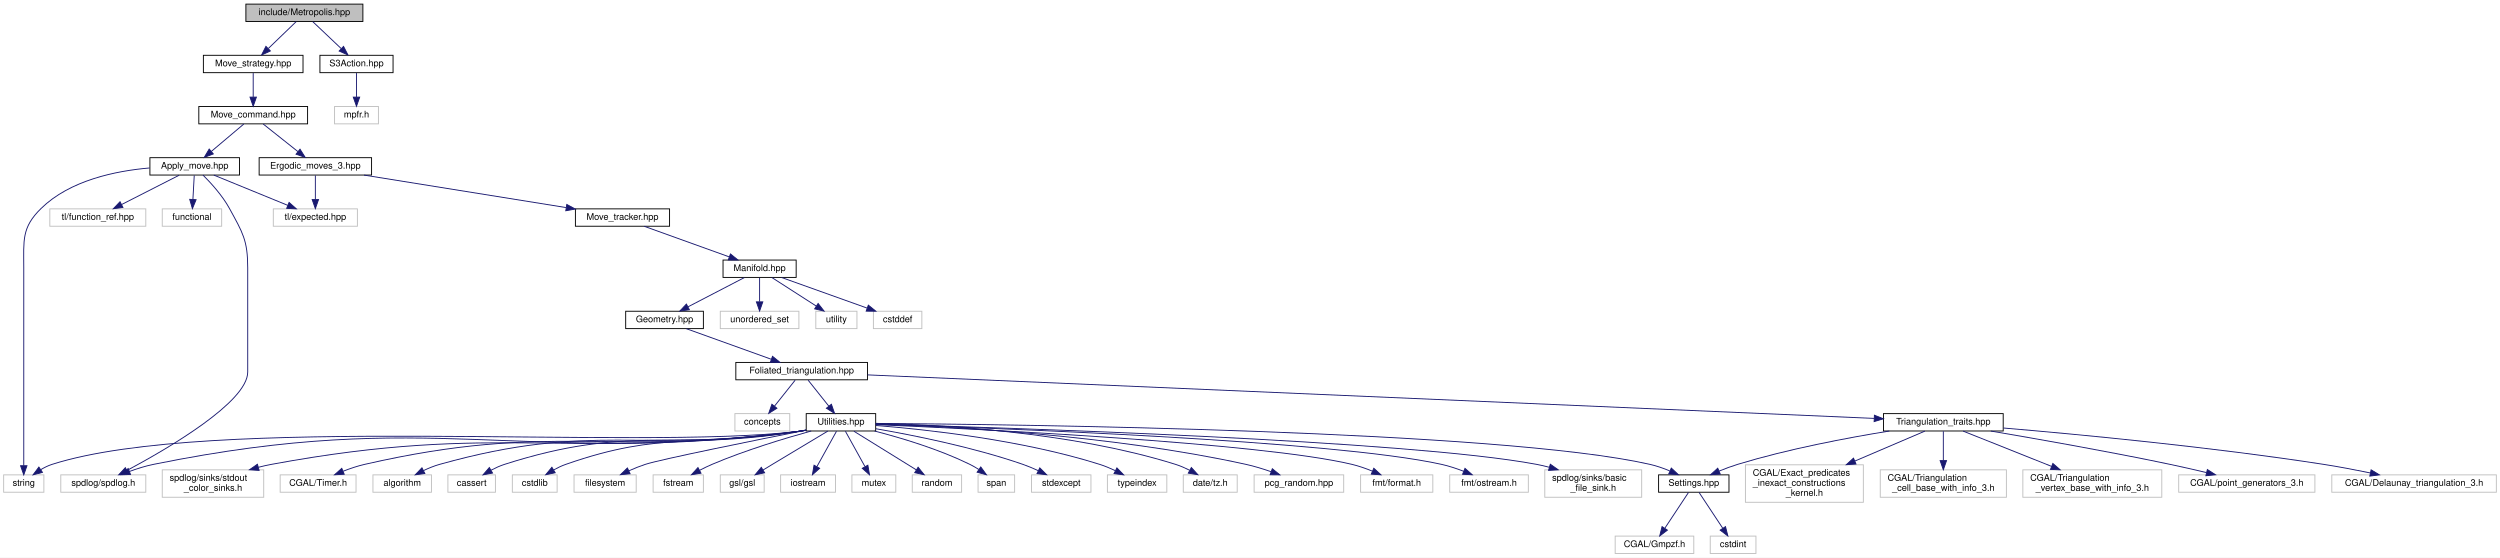
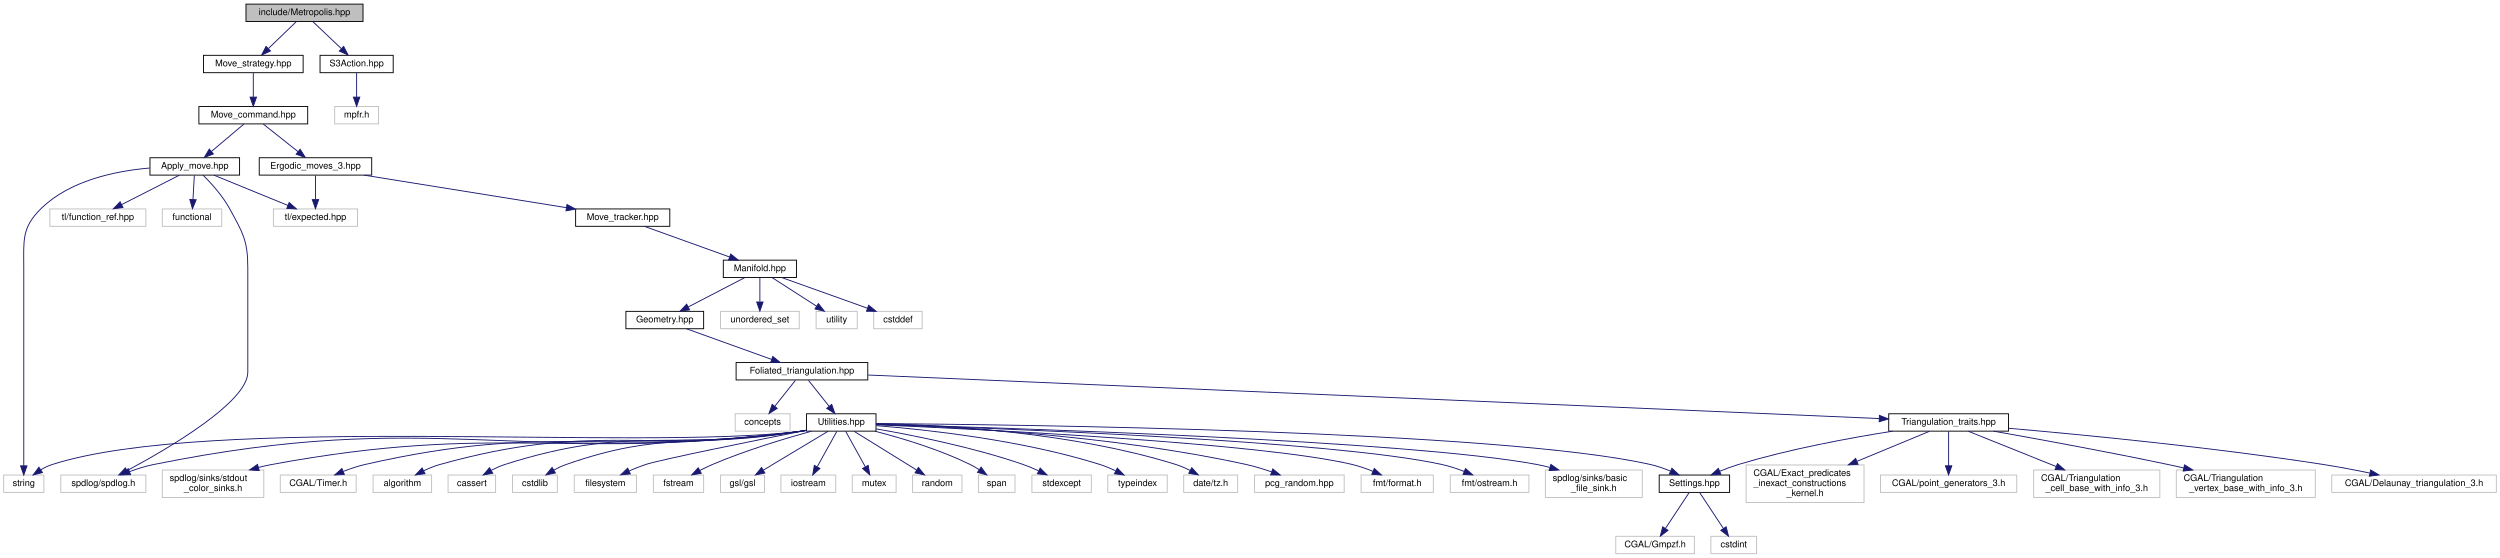
- <svg xmlns="http://www.w3.org/2000/svg" xmlns:xlink="http://www.w3.org/1999/xlink" width="2735pt" height="610pt" viewBox="0.00 0.00 2735.00 610.00">
+ <svg xmlns="http://www.w3.org/2000/svg" xmlns:xlink="http://www.w3.org/1999/xlink" width="2734pt" height="610pt" viewBox="0.00 0.00 2734.00 610.00">
  <g id="graph0" class="graph" transform="scale(1 1) rotate(0) translate(4 606)">
-     <polygon fill="white" stroke="transparent" points="-4,4 -4,-606 2731,-606 2731,4 -4,4" />
+     <polygon fill="white" stroke="transparent" points="-4,4 -4,-606 2730,-606 2730,4 -4,4" />
    <g id="node1" class="node">
      <g id="a_node1">
        <a xlink:title="Perform Metropolis-Hastings algorithm on Delaunay Triangulations.">
          <polygon fill="#bfbfbf" stroke="black" points="265,-582.5 265,-601.5 393,-601.5 393,-582.5 265,-582.5" />
          <text text-anchor="middle" x="329" y="-589.5" font-family="Helvetica,sans-Serif" font-size="10.00">include/Metropolis.hpp</text>
        </a>
      </g>
    </g>
    <g id="node2" class="node">
      <g id="a_node2">
        <a xlink:href="_move__strategy_8hpp.html" target="_top" xlink:title="Template class for move algorithms (strategies) on manifolds.">
          <polygon fill="white" stroke="black" points="218.5,-526.5 218.5,-545.5 327.5,-545.5 327.5,-526.5 218.5,-526.5" />
          <text text-anchor="middle" x="273" y="-533.5" font-family="Helvetica,sans-Serif" font-size="10.00">Move_strategy.hpp</text>
        </a>
      </g>
    </g>
    <g id="edge1" class="edge">
      <path fill="none" stroke="midnightblue" d="M320,-582.32C311.81,-574.42 299.49,-562.55 289.53,-552.94" />
      <polygon fill="midnightblue" stroke="midnightblue" points="291.79,-550.26 282.16,-545.83 286.93,-555.29 291.79,-550.26" />
    </g>
    <g id="node48" class="node">
      <g id="a_node48">
        <a xlink:href="_s3_action_8hpp.html" target="_top" xlink:title="Calculate S3 bulk actions on 3D Delaunay Triangulations.">
          <polygon fill="white" stroke="black" points="346,-526.5 346,-545.5 426,-545.5 426,-526.5 346,-526.5" />
          <text text-anchor="middle" x="386" y="-533.5" font-family="Helvetica,sans-Serif" font-size="10.00">S3Action.hpp</text>
        </a>
      </g>
    </g>
    <g id="edge51" class="edge">
      <path fill="none" stroke="midnightblue" d="M338.16,-582.32C346.5,-574.42 359.03,-562.55 369.18,-552.94" />
      <polygon fill="midnightblue" stroke="midnightblue" points="371.82,-555.25 376.68,-545.83 367.01,-550.17 371.82,-555.25" />
    </g>
    <g id="node3" class="node">
      <g id="a_node3">
        <a xlink:href="_move__command_8hpp.html" target="_top" xlink:title="Do ergodic moves using the Command pattern.">
          <polygon fill="white" stroke="black" points="213.5,-470.5 213.5,-489.5 332.5,-489.5 332.5,-470.5 213.5,-470.5" />
          <text text-anchor="middle" x="273" y="-477.5" font-family="Helvetica,sans-Serif" font-size="10.00">Move_command.hpp</text>
        </a>
      </g>
    </g>
    <g id="edge2" class="edge">
      <path fill="none" stroke="midnightblue" d="M273,-526.08C273,-519.01 273,-508.86 273,-499.99" />
      <polygon fill="midnightblue" stroke="midnightblue" points="276.5,-499.75 273,-489.75 269.5,-499.75 276.5,-499.75" />
    </g>
    <g id="node4" class="node">
      <g id="a_node4">
        <a xlink:href="_apply__move_8hpp.html" target="_top" xlink:title="Apply Pachner moves to foliated Delaunay triangulations.">
          <polygon fill="white" stroke="black" points="160,-414.5 160,-433.5 258,-433.5 258,-414.5 160,-414.5" />
          <text text-anchor="middle" x="209" y="-421.5" font-family="Helvetica,sans-Serif" font-size="10.00">Apply_move.hpp</text>
        </a>
      </g>
    </g>
    <g id="edge3" class="edge">
      <path fill="none" stroke="midnightblue" d="M262.72,-470.32C253.16,-462.26 238.72,-450.08 227.22,-440.37" />
      <polygon fill="midnightblue" stroke="midnightblue" points="229.37,-437.61 219.47,-433.83 224.86,-442.96 229.37,-437.61" />
    </g>
    <g id="node10" class="node">
      <g id="a_node10">
        <a xlink:href="_ergodic__moves__3_8hpp.html" target="_top" xlink:title="Pachner moves on 2+1 dimensional foliated Delaunay triangulations.">
          <polygon fill="white" stroke="black" points="279.5,-414.5 279.5,-433.5 402.5,-433.5 402.5,-414.5 279.5,-414.5" />
          <text text-anchor="middle" x="341" y="-421.5" font-family="Helvetica,sans-Serif" font-size="10.00">Ergodic_moves_3.hpp</text>
        </a>
      </g>
    </g>
    <g id="edge9" class="edge">
      <path fill="none" stroke="midnightblue" d="M283.93,-470.32C294.17,-462.18 309.72,-449.84 322,-440.09" />
      <polygon fill="midnightblue" stroke="midnightblue" points="324.22,-442.79 329.88,-433.83 319.87,-437.31 324.22,-442.79" />
    </g>
    <g id="node5" class="node">
      <g id="a_node5">
        <a xlink:title=" ">
          <polygon fill="white" stroke="#bfbfbf" points="173.5,-358.5 173.5,-377.5 238.5,-377.5 238.5,-358.5 173.5,-358.5" />
          <text text-anchor="middle" x="206" y="-365.5" font-family="Helvetica,sans-Serif" font-size="10.00">functional</text>
        </a>
      </g>
    </g>
    <g id="edge4" class="edge">
      <path fill="none" stroke="midnightblue" d="M208.5,-414.08C208.11,-407.01 207.55,-396.86 207.05,-387.99" />
      <polygon fill="midnightblue" stroke="midnightblue" points="210.54,-387.54 206.49,-377.75 203.55,-387.93 210.54,-387.54" />
    </g>
    <g id="node6" class="node">
      <g id="a_node6">
        <a xlink:title=" ">
          <polygon fill="white" stroke="#bfbfbf" points="62.5,-67.5 62.5,-86.5 155.5,-86.5 155.5,-67.5 62.5,-67.5" />
          <text text-anchor="middle" x="109" y="-74.5" font-family="Helvetica,sans-Serif" font-size="10.00">spdlog/spdlog.h</text>
        </a>
      </g>
    </g>
    <g id="edge5" class="edge">
      <path fill="none" stroke="midnightblue" d="M218.04,-414.5C226.6,-406 239.26,-392.18 247,-378 261.49,-351.47 267,-343.23 267,-313 267,-313 267,-313 267,-199 267,-166.1 179.55,-115.18 134.77,-91.26" />
      <polygon fill="midnightblue" stroke="midnightblue" points="136.39,-88.16 125.91,-86.59 133.12,-94.35 136.39,-88.16" />
    </g>
    <g id="node7" class="node">
      <g id="a_node7">
        <a xlink:title=" ">
          <polygon fill="white" stroke="#bfbfbf" points="0,-67.5 0,-86.5 44,-86.5 44,-67.5 0,-67.5" />
          <text text-anchor="middle" x="22" y="-74.5" font-family="Helvetica,sans-Serif" font-size="10.00">string</text>
        </a>
      </g>
    </g>
    <g id="edge6" class="edge">
      <path fill="none" stroke="midnightblue" d="M159.68,-422.25C122.39,-419.05 72.42,-408.71 41,-378 19.48,-356.96 22,-343.1 22,-313 22,-313 22,-313 22,-199 22,-162.71 22,-120.31 22,-96.56" />
      <polygon fill="midnightblue" stroke="midnightblue" points="25.5,-96.51 22,-86.51 18.5,-96.51 25.5,-96.51" />
    </g>
    <g id="node8" class="node">
      <g id="a_node8">
        <a xlink:title=" ">
          <polygon fill="white" stroke="#bfbfbf" points="295,-358.5 295,-377.5 387,-377.5 387,-358.5 295,-358.5" />
          <text text-anchor="middle" x="341" y="-365.5" font-family="Helvetica,sans-Serif" font-size="10.00">tl/expected.hpp</text>
        </a>
      </g>
    </g>
    <g id="edge7" class="edge">
      <path fill="none" stroke="midnightblue" d="M229.92,-414.44C251.74,-405.52 286.15,-391.44 310.89,-381.32" />
      <polygon fill="midnightblue" stroke="midnightblue" points="312.25,-384.54 320.18,-377.52 309.6,-378.06 312.25,-384.54" />
    </g>
    <g id="node9" class="node">
      <g id="a_node9">
        <a xlink:title=" ">
          <polygon fill="white" stroke="#bfbfbf" points="50.5,-358.5 50.5,-377.5 155.5,-377.5 155.5,-358.5 50.5,-358.5" />
          <text text-anchor="middle" x="103" y="-365.5" font-family="Helvetica,sans-Serif" font-size="10.00">tl/function_ref.hpp</text>
        </a>
      </g>
    </g>
    <g id="edge8" class="edge">
      <path fill="none" stroke="midnightblue" d="M191.97,-414.32C174.97,-405.66 148.62,-392.24 129.01,-382.25" />
      <polygon fill="midnightblue" stroke="midnightblue" points="130.49,-379.08 119.99,-377.65 127.31,-385.31 130.49,-379.08" />
    </g>
    <g id="edge50" class="edge">
      <path fill="none" stroke="midnightblue" d="M341,-414.08C341,-407.01 341,-396.86 341,-387.99" />
      <polygon fill="midnightblue" stroke="midnightblue" points="344.5,-387.75 341,-377.75 337.5,-387.75 344.5,-387.75" />
    </g>
    <g id="node11" class="node">
      <g id="a_node11">
        <a xlink:href="_move__tracker_8hpp.html" target="_top" xlink:title="Track ergodic moves.">
          <polygon fill="white" stroke="black" points="625.5,-358.5 625.5,-377.5 728.5,-377.5 728.5,-358.5 625.5,-358.5" />
          <text text-anchor="middle" x="677" y="-365.5" font-family="Helvetica,sans-Serif" font-size="10.00">Move_tracker.hpp</text>
        </a>
      </g>
    </g>
    <g id="edge10" class="edge">
      <path fill="none" stroke="midnightblue" d="M394.24,-414.44C454.28,-404.79 551.76,-389.13 615.13,-378.94" />
      <polygon fill="midnightblue" stroke="midnightblue" points="616.07,-382.34 625.39,-377.29 614.96,-375.43 616.07,-382.34" />
    </g>
    <g id="node12" class="node">
      <g id="a_node12">
        <a xlink:href="_manifold_8hpp.html" target="_top" xlink:title="Data structures for manifolds.">
          <polygon fill="white" stroke="black" points="787,-302.5 787,-321.5 867,-321.5 867,-302.5 787,-302.5" />
          <text text-anchor="middle" x="827" y="-309.5" font-family="Helvetica,sans-Serif" font-size="10.00">Manifold.hpp</text>
        </a>
      </g>
    </g>
    <g id="edge11" class="edge">
      <path fill="none" stroke="midnightblue" d="M700.77,-358.44C725.89,-349.4 765.71,-335.06 793.9,-324.92" />
      <polygon fill="midnightblue" stroke="midnightblue" points="795.12,-328.2 803.34,-321.52 792.75,-321.61 795.12,-328.2" />
    </g>
    <g id="node13" class="node">
      <g id="a_node13">
        <a xlink:href="_geometry_8hpp.html" target="_top" xlink:title="Geometric quantities of Manifold used by MoveAlgorithm.">
          <polygon fill="white" stroke="black" points="680.5,-246.5 680.5,-265.5 765.5,-265.5 765.5,-246.5 680.5,-246.5" />
          <text text-anchor="middle" x="723" y="-253.5" font-family="Helvetica,sans-Serif" font-size="10.00">Geometry.hpp</text>
        </a>
      </g>
    </g>
    <g id="edge12" class="edge">
      <path fill="none" stroke="midnightblue" d="M810.29,-302.32C793.69,-293.7 768,-280.36 748.78,-270.39" />
      <polygon fill="midnightblue" stroke="midnightblue" points="750.16,-267.16 739.67,-265.65 746.93,-273.37 750.16,-267.16" />
    </g>
    <g id="node45" class="node">
      <g id="a_node45">
        <a xlink:title=" ">
          <polygon fill="white" stroke="#bfbfbf" points="951.5,-246.5 951.5,-265.5 1004.5,-265.5 1004.5,-246.5 951.5,-246.5" />
          <text text-anchor="middle" x="978" y="-253.5" font-family="Helvetica,sans-Serif" font-size="10.00">cstddef</text>
        </a>
      </g>
    </g>
    <g id="edge47" class="edge">
      <path fill="none" stroke="midnightblue" d="M850.93,-302.44C876.22,-293.4 916.3,-279.06 944.68,-268.92" />
      <polygon fill="midnightblue" stroke="midnightblue" points="945.95,-272.18 954.19,-265.52 943.59,-265.59 945.95,-272.18" />
    </g>
    <g id="node46" class="node">
      <g id="a_node46">
        <a xlink:title=" ">
          <polygon fill="white" stroke="#bfbfbf" points="784,-246.5 784,-265.5 870,-265.5 870,-246.5 784,-246.5" />
          <text text-anchor="middle" x="827" y="-253.5" font-family="Helvetica,sans-Serif" font-size="10.00">unordered_set</text>
        </a>
      </g>
    </g>
    <g id="edge48" class="edge">
      <path fill="none" stroke="midnightblue" d="M827,-302.08C827,-295.01 827,-284.86 827,-275.99" />
      <polygon fill="midnightblue" stroke="midnightblue" points="830.5,-275.75 827,-265.75 823.5,-275.75 830.5,-275.75" />
    </g>
    <g id="node47" class="node">
      <g id="a_node47">
        <a xlink:title=" ">
          <polygon fill="white" stroke="#bfbfbf" points="888.5,-246.5 888.5,-265.5 933.5,-265.5 933.5,-246.5 888.5,-246.5" />
          <text text-anchor="middle" x="911" y="-253.5" font-family="Helvetica,sans-Serif" font-size="10.00">utility</text>
        </a>
      </g>
    </g>
    <g id="edge49" class="edge">
      <path fill="none" stroke="midnightblue" d="M840.5,-302.32C853.6,-293.9 873.71,-280.97 889.11,-271.07" />
      <polygon fill="midnightblue" stroke="midnightblue" points="891.02,-274.01 897.54,-265.65 887.23,-268.12 891.02,-274.01" />
    </g>
    <g id="node14" class="node">
      <g id="a_node14">
        <a xlink:href="_foliated__triangulation_8hpp.html" target="_top" xlink:title="Create foliated spherical triangulations.">
          <polygon fill="white" stroke="black" points="801,-190.5 801,-209.5 945,-209.5 945,-190.5 801,-190.5" />
          <text text-anchor="middle" x="873" y="-197.5" font-family="Helvetica,sans-Serif" font-size="10.00">Foliated_triangulation.hpp</text>
        </a>
      </g>
    </g>
    <g id="edge13" class="edge">
      <path fill="none" stroke="midnightblue" d="M746.77,-246.44C771.89,-237.4 811.71,-223.06 839.9,-212.92" />
      <polygon fill="midnightblue" stroke="midnightblue" points="841.12,-216.2 849.34,-209.52 838.75,-209.61 841.12,-216.2" />
    </g>
    <g id="node15" class="node">
      <g id="a_node15">
        <a xlink:href="_triangulation__traits_8hpp.html" target="_top" xlink:title="Traits class for particular uses of CGAL.">
-           <polygon fill="white" stroke="black" points="2056.5,-134.5 2056.5,-153.5 2187.5,-153.5 2187.5,-134.5 2056.5,-134.5" />
-           <text text-anchor="middle" x="2122" y="-141.5" font-family="Helvetica,sans-Serif" font-size="10.00">Triangulation_traits.hpp</text>
+           <polygon fill="white" stroke="black" points="2061.5,-134.5 2061.5,-153.5 2192.5,-153.5 2192.5,-134.5 2061.5,-134.5" />
+           <text text-anchor="middle" x="2127" y="-141.5" font-family="Helvetica,sans-Serif" font-size="10.00">Triangulation_traits.hpp</text>
        </a>
      </g>
    </g>
    <g id="edge14" class="edge">
-       <path fill="none" stroke="midnightblue" d="M945.09,-195.88C1164.46,-186.4 1822.49,-157.95 2046.42,-148.27" />
-       <polygon fill="midnightblue" stroke="midnightblue" points="2046.6,-151.76 2056.44,-147.83 2046.3,-144.77 2046.6,-151.76" />
+       <path fill="none" stroke="midnightblue" d="M945.38,-195.88C1165.62,-186.4 1826.29,-157.95 2051.12,-148.27" />
+       <polygon fill="midnightblue" stroke="midnightblue" points="2051.34,-151.76 2061.18,-147.83 2051.04,-144.77 2051.34,-151.76" />
    </g>
    <g id="node24" class="node">
      <g id="a_node24">
        <a xlink:href="_utilities_8hpp.html" target="_top" xlink:title="Utility functions.">
          <polygon fill="white" stroke="black" points="878,-134.5 878,-153.5 954,-153.5 954,-134.5 878,-134.5" />
          <text text-anchor="middle" x="916" y="-141.5" font-family="Helvetica,sans-Serif" font-size="10.00">Utilities.hpp</text>
        </a>
      </g>
    </g>
    <g id="edge23" class="edge">
      <path fill="none" stroke="midnightblue" d="M880.1,-190.08C886.24,-182.38 895.27,-171.03 902.74,-161.65" />
      <polygon fill="midnightblue" stroke="midnightblue" points="905.54,-163.75 909.03,-153.75 900.06,-159.39 905.54,-163.75" />
    </g>
    <g id="node44" class="node">
      <g id="a_node44">
        <a xlink:title=" ">
          <polygon fill="white" stroke="#bfbfbf" points="800,-134.5 800,-153.5 860,-153.5 860,-134.5 800,-134.5" />
          <text text-anchor="middle" x="830" y="-141.5" font-family="Helvetica,sans-Serif" font-size="10.00">concepts</text>
        </a>
      </g>
    </g>
    <g id="edge46" class="edge">
      <path fill="none" stroke="midnightblue" d="M865.9,-190.08C859.76,-182.38 850.73,-171.03 843.26,-161.65" />
      <polygon fill="midnightblue" stroke="midnightblue" points="845.94,-159.39 836.97,-153.75 840.46,-163.75 845.94,-159.39" />
    </g>
    <g id="node16" class="node">
      <g id="a_node16">
        <a xlink:href="_settings_8hpp.html" target="_top" xlink:title="Global integer and precision settings.">
          <polygon fill="white" stroke="black" points="1810.5,-67.5 1810.5,-86.5 1887.5,-86.5 1887.5,-67.5 1810.5,-67.5" />
          <text text-anchor="middle" x="1849" y="-74.5" font-family="Helvetica,sans-Serif" font-size="10.00">Settings.hpp</text>
        </a>
      </g>
    </g>
    <g id="edge15" class="edge">
-       <path fill="none" stroke="midnightblue" d="M2062.94,-134.46C2017.09,-127.05 1952.25,-114.85 1897,-98 1890.27,-95.95 1883.19,-93.29 1876.59,-90.59" />
-       <polygon fill="midnightblue" stroke="midnightblue" points="1877.95,-87.36 1867.38,-86.66 1875.21,-93.8 1877.95,-87.36" />
+       <path fill="none" stroke="midnightblue" d="M2065.65,-134.45C2018.84,-127.09 1953.08,-114.98 1897,-98 1890.27,-95.96 1883.18,-93.31 1876.59,-90.61" />
+       <polygon fill="midnightblue" stroke="midnightblue" points="1877.94,-87.38 1867.37,-86.68 1875.2,-93.82 1877.94,-87.38" />
    </g>
    <g id="node19" class="node">
      <g id="a_node19">
        <a xlink:title=" ">
-           <polygon fill="white" stroke="#bfbfbf" points="2547,-67.5 2547,-86.5 2727,-86.5 2727,-67.5 2547,-67.5" />
-           <text text-anchor="middle" x="2637" y="-74.5" font-family="Helvetica,sans-Serif" font-size="10.00">CGAL/Delaunay_triangulation_3.h</text>
+           <polygon fill="white" stroke="#bfbfbf" points="2546,-67.5 2546,-86.5 2726,-86.5 2726,-67.5 2546,-67.5" />
+           <text text-anchor="middle" x="2636" y="-74.5" font-family="Helvetica,sans-Serif" font-size="10.00">CGAL/Delaunay_triangulation_3.h</text>
        </a>
      </g>
    </g>
    <g id="edge18" class="edge">
-       <path fill="none" stroke="midnightblue" d="M2187.81,-137.76C2270.02,-130.77 2414.88,-117.05 2538,-98 2554.79,-95.4 2573.05,-91.91 2589.27,-88.56" />
-       <polygon fill="midnightblue" stroke="midnightblue" points="2590,-91.99 2599.07,-86.51 2588.56,-85.13 2590,-91.99" />
+       <path fill="none" stroke="midnightblue" d="M2192.57,-137.64C2273.72,-130.58 2416.01,-116.82 2537,-98 2553.49,-95.44 2571.4,-92.01 2587.39,-88.73" />
+       <polygon fill="midnightblue" stroke="midnightblue" points="2588.52,-92.07 2597.59,-86.6 2587.09,-85.21 2588.52,-92.07" />
    </g>
    <g id="node20" class="node">
      <g id="a_node20">
        <a xlink:title=" ">
          <polygon fill="white" stroke="#bfbfbf" points="1905.5,-56.5 1905.5,-97.5 2034.5,-97.5 2034.5,-56.5 1905.5,-56.5" />
          <text text-anchor="start" x="1913.5" y="-85.5" font-family="Helvetica,sans-Serif" font-size="10.00">CGAL/Exact_predicates</text>
          <text text-anchor="start" x="1913.5" y="-74.5" font-family="Helvetica,sans-Serif" font-size="10.00">_inexact_constructions</text>
          <text text-anchor="middle" x="1970" y="-63.5" font-family="Helvetica,sans-Serif" font-size="10.00">_kernel.h</text>
        </a>
      </g>
    </g>
    <g id="edge19" class="edge">
-       <path fill="none" stroke="midnightblue" d="M2101.82,-134.37C2082.31,-126.03 2051.88,-113.01 2025.16,-101.59" />
-       <polygon fill="midnightblue" stroke="midnightblue" points="2026.46,-98.34 2015.89,-97.63 2023.71,-104.78 2026.46,-98.34" />
+       <path fill="none" stroke="midnightblue" d="M2106.15,-134.37C2086.01,-126.03 2054.57,-113.01 2026.98,-101.59" />
+       <polygon fill="midnightblue" stroke="midnightblue" points="2027.98,-98.22 2017.4,-97.63 2025.3,-104.68 2027.98,-98.22" />
    </g>
    <g id="node21" class="node">
      <g id="a_node21">
        <a xlink:title=" ">
-           <polygon fill="white" stroke="#bfbfbf" points="2053,-62 2053,-92 2191,-92 2191,-62 2053,-62" />
-           <text text-anchor="start" x="2061" y="-80" font-family="Helvetica,sans-Serif" font-size="10.00">CGAL/Triangulation</text>
-           <text text-anchor="middle" x="2122" y="-69" font-family="Helvetica,sans-Serif" font-size="10.00">_cell_base_with_info_3.h</text>
+           <polygon fill="white" stroke="#bfbfbf" points="2052.5,-67.5 2052.5,-86.5 2201.5,-86.5 2201.5,-67.5 2052.5,-67.5" />
+           <text text-anchor="middle" x="2127" y="-74.5" font-family="Helvetica,sans-Serif" font-size="10.00">CGAL/point_generators_3.h</text>
        </a>
      </g>
    </g>
    <g id="edge20" class="edge">
-       <path fill="none" stroke="midnightblue" d="M2122,-134.23C2122,-126.04 2122,-113.42 2122,-102.21" />
-       <polygon fill="midnightblue" stroke="midnightblue" points="2125.5,-102.09 2122,-92.09 2118.5,-102.09 2125.5,-102.09" />
+       <path fill="none" stroke="midnightblue" d="M2127,-134.23C2127,-124.68 2127,-109.12 2127,-96.78" />
+       <polygon fill="midnightblue" stroke="midnightblue" points="2130.5,-96.63 2127,-86.63 2123.5,-96.63 2130.5,-96.63" />
    </g>
    <g id="node22" class="node">
      <g id="a_node22">
        <a xlink:title=" ">
-           <polygon fill="white" stroke="#bfbfbf" points="2209,-62 2209,-92 2361,-92 2361,-62 2209,-62" />
-           <text text-anchor="start" x="2217" y="-80" font-family="Helvetica,sans-Serif" font-size="10.00">CGAL/Triangulation</text>
-           <text text-anchor="middle" x="2285" y="-69" font-family="Helvetica,sans-Serif" font-size="10.00">_vertex_base_with_info_3.h</text>
+           <polygon fill="white" stroke="#bfbfbf" points="2220,-62 2220,-92 2358,-92 2358,-62 2220,-62" />
+           <text text-anchor="start" x="2228" y="-80" font-family="Helvetica,sans-Serif" font-size="10.00">CGAL/Triangulation</text>
+           <text text-anchor="middle" x="2289" y="-69" font-family="Helvetica,sans-Serif" font-size="10.00">_cell_base_with_info_3.h</text>
        </a>
      </g>
    </g>
    <g id="edge21" class="edge">
-       <path fill="none" stroke="midnightblue" d="M2143.65,-134.37C2168.21,-124.57 2208.94,-108.33 2240.39,-95.79" />
-       <polygon fill="midnightblue" stroke="midnightblue" points="2241.83,-98.98 2249.82,-92.03 2239.24,-92.48 2241.83,-98.98" />
+       <path fill="none" stroke="midnightblue" d="M2148.51,-134.37C2172.93,-124.57 2213.41,-108.33 2244.66,-95.79" />
+       <polygon fill="midnightblue" stroke="midnightblue" points="2246.06,-99 2254.04,-92.03 2243.45,-92.5 2246.06,-99" />
    </g>
    <g id="node23" class="node">
      <g id="a_node23">
        <a xlink:title=" ">
-           <polygon fill="white" stroke="#bfbfbf" points="2379.5,-67.5 2379.5,-86.5 2528.5,-86.5 2528.5,-67.5 2379.5,-67.5" />
-           <text text-anchor="middle" x="2454" y="-74.5" font-family="Helvetica,sans-Serif" font-size="10.00">CGAL/point_generators_3.h</text>
+           <polygon fill="white" stroke="#bfbfbf" points="2376,-62 2376,-92 2528,-92 2528,-62 2376,-62" />
+           <text text-anchor="start" x="2384" y="-80" font-family="Helvetica,sans-Serif" font-size="10.00">CGAL/Triangulation</text>
+           <text text-anchor="middle" x="2452" y="-69" font-family="Helvetica,sans-Serif" font-size="10.00">_vertex_base_with_info_3.h</text>
        </a>
      </g>
    </g>
    <g id="edge22" class="edge">
-       <path fill="none" stroke="midnightblue" d="M2173.93,-134.42C2224.22,-125.91 2302.55,-112.14 2370,-98 2382.97,-95.28 2396.99,-92.06 2409.8,-89" />
-       <polygon fill="midnightblue" stroke="midnightblue" points="2410.86,-92.34 2419.76,-86.6 2409.22,-85.54 2410.86,-92.34" />
+       <path fill="none" stroke="midnightblue" d="M2176.31,-134.43C2224.92,-125.83 2301.26,-111.89 2367,-98 2372.61,-96.82 2378.41,-95.54 2384.23,-94.24" />
+       <polygon fill="midnightblue" stroke="midnightblue" points="2385.03,-97.65 2394.01,-92.02 2383.48,-90.82 2385.03,-97.65" />
    </g>
    <g id="node17" class="node">
      <g id="a_node17">
        <a xlink:title=" ">
          <polygon fill="white" stroke="#bfbfbf" points="1763,-0.5 1763,-19.5 1849,-19.5 1849,-0.5 1763,-0.5" />
          <text text-anchor="middle" x="1806" y="-7.5" font-family="Helvetica,sans-Serif" font-size="10.00">CGAL/Gmpzf.h</text>
        </a>
      </g>
    </g>
    <g id="edge16" class="edge">
      <path fill="none" stroke="midnightblue" d="M1843.2,-67.23C1836.62,-57.29 1825.74,-40.84 1817.44,-28.29" />
      <polygon fill="midnightblue" stroke="midnightblue" points="1820.14,-26.04 1811.71,-19.63 1814.31,-29.9 1820.14,-26.04" />
    </g>
    <g id="node18" class="node">
      <g id="a_node18">
        <a xlink:title=" ">
          <polygon fill="white" stroke="#bfbfbf" points="1867,-0.5 1867,-19.5 1917,-19.5 1917,-0.5 1867,-0.5" />
          <text text-anchor="middle" x="1892" y="-7.5" font-family="Helvetica,sans-Serif" font-size="10.00">cstdint</text>
        </a>
      </g>
    </g>
    <g id="edge17" class="edge">
      <path fill="none" stroke="midnightblue" d="M1854.8,-67.23C1861.38,-57.29 1872.26,-40.84 1880.56,-28.29" />
      <polygon fill="midnightblue" stroke="midnightblue" points="1883.69,-29.9 1886.29,-19.63 1877.86,-26.04 1883.69,-29.9" />
    </g>
    <g id="edge44" class="edge">
      <path fill="none" stroke="midnightblue" d="M877.85,-135.24C874.86,-134.77 871.89,-134.35 869,-134 557.52,-96.41 471.49,-160.3 164,-98 155.2,-96.22 145.91,-93.28 137.53,-90.2" />
      <polygon fill="midnightblue" stroke="midnightblue" points="138.78,-86.93 128.19,-86.58 136.25,-93.46 138.78,-86.93" />
    </g>
    <g id="edge36" class="edge">
      <path fill="none" stroke="midnightblue" d="M877.85,-135.22C874.86,-134.75 871.89,-134.34 869,-134 688.72,-112.88 225.94,-153.12 53,-98 48.74,-96.64 44.51,-94.54 40.59,-92.2" />
      <polygon fill="midnightblue" stroke="midnightblue" points="42.44,-89.23 32.19,-86.55 38.53,-95.03 42.44,-89.23" />
    </g>
    <g id="edge45" class="edge">
      <path fill="none" stroke="midnightblue" d="M954.04,-142.8C1101.59,-141.74 1636.05,-135.37 1801,-98 1808.22,-96.36 1815.73,-93.73 1822.62,-90.89" />
      <polygon fill="midnightblue" stroke="midnightblue" points="1824.4,-93.93 1832.14,-86.7 1821.58,-87.53 1824.4,-93.93" />
    </g>
    <g id="node25" class="node">
      <g id="a_node25">
        <a xlink:title=" ">
          <polygon fill="white" stroke="#bfbfbf" points="302.5,-67.5 302.5,-86.5 385.5,-86.5 385.5,-67.5 302.5,-67.5" />
          <text text-anchor="middle" x="344" y="-74.5" font-family="Helvetica,sans-Serif" font-size="10.00">CGAL/Timer.h</text>
        </a>
      </g>
    </g>
    <g id="edge24" class="edge">
      <path fill="none" stroke="midnightblue" d="M877.84,-135.32C874.86,-134.83 871.88,-134.38 869,-134 659.58,-106.09 600.96,-145.09 395,-98 387.14,-96.2 378.88,-93.4 371.36,-90.46" />
      <polygon fill="midnightblue" stroke="midnightblue" points="372.57,-87.17 361.99,-86.58 369.9,-93.64 372.57,-87.17" />
    </g>
    <g id="node26" class="node">
      <g id="a_node26">
        <a xlink:title=" ">
          <polygon fill="white" stroke="#bfbfbf" points="404,-67.5 404,-86.5 468,-86.5 468,-67.5 404,-67.5" />
          <text text-anchor="middle" x="436" y="-74.5" font-family="Helvetica,sans-Serif" font-size="10.00">algorithm</text>
        </a>
      </g>
    </g>
    <g id="edge25" class="edge">
      <path fill="none" stroke="midnightblue" d="M877.83,-135.37C874.85,-134.87 871.88,-134.41 869,-134 695.77,-109.52 645.49,-145.12 477,-98 471.04,-96.33 464.9,-93.82 459.24,-91.13" />
      <polygon fill="midnightblue" stroke="midnightblue" points="460.79,-87.99 450.29,-86.56 457.61,-94.23 460.79,-87.99" />
    </g>
    <g id="node27" class="node">
      <g id="a_node27">
        <a xlink:title=" ">
          <polygon fill="white" stroke="#bfbfbf" points="486,-67.5 486,-86.5 538,-86.5 538,-67.5 486,-67.5" />
          <text text-anchor="middle" x="512" y="-74.5" font-family="Helvetica,sans-Serif" font-size="10.00">cassert</text>
        </a>
      </g>
    </g>
    <g id="edge26" class="edge">
      <path fill="none" stroke="midnightblue" d="M877.82,-135.43C874.84,-134.92 871.87,-134.44 869,-134 727.06,-112.48 684.74,-141.71 548,-98 543.07,-96.42 538.04,-94.14 533.37,-91.67" />
      <polygon fill="midnightblue" stroke="midnightblue" points="534.85,-88.48 524.44,-86.52 531.35,-94.54 534.85,-88.48" />
    </g>
    <g id="node28" class="node">
      <g id="a_node28">
        <a xlink:title=" ">
          <polygon fill="white" stroke="#bfbfbf" points="556.5,-67.5 556.5,-86.5 605.5,-86.5 605.5,-67.5 556.5,-67.5" />
          <text text-anchor="middle" x="581" y="-74.5" font-family="Helvetica,sans-Serif" font-size="10.00">cstdlib</text>
        </a>
      </g>
    </g>
    <g id="edge27" class="edge">
      <path fill="none" stroke="midnightblue" d="M877.81,-135.53C874.83,-134.99 871.87,-134.48 869,-134 756.53,-115.27 722.63,-135.62 615,-98 610.52,-96.43 605.96,-94.25 601.71,-91.89" />
      <polygon fill="midnightblue" stroke="midnightblue" points="603.39,-88.82 593.02,-86.64 599.77,-94.81 603.39,-88.82" />
    </g>
    <g id="node29" class="node">
      <g id="a_node29">
        <a xlink:title=" ">
          <polygon fill="white" stroke="#bfbfbf" points="624,-67.5 624,-86.5 692,-86.5 692,-67.5 624,-67.5" />
          <text text-anchor="middle" x="658" y="-74.5" font-family="Helvetica,sans-Serif" font-size="10.00">filesystem</text>
        </a>
      </g>
    </g>
    <g id="edge28" class="edge">
      <path fill="none" stroke="midnightblue" d="M877.75,-135.43C820.77,-124.08 718.5,-103.41 702,-98 696.08,-96.06 689.88,-93.56 684.08,-90.99" />
      <polygon fill="midnightblue" stroke="midnightblue" points="685.33,-87.71 674.79,-86.68 682.39,-94.06 685.33,-87.71" />
    </g>
    <g id="node30" class="node">
      <g id="a_node30">
        <a xlink:title=" ">
          <polygon fill="white" stroke="#bfbfbf" points="710.5,-67.5 710.5,-86.5 765.5,-86.5 765.5,-67.5 710.5,-67.5" />
          <text text-anchor="middle" x="738" y="-74.5" font-family="Helvetica,sans-Serif" font-size="10.00">fstream</text>
        </a>
      </g>
    </g>
    <g id="edge29" class="edge">
      <path fill="none" stroke="midnightblue" d="M883.46,-134.48C854.47,-126.46 811.18,-113.39 775,-98 770.57,-96.12 765.97,-93.88 761.58,-91.59" />
      <polygon fill="midnightblue" stroke="midnightblue" points="762.91,-88.33 752.45,-86.63 759.57,-94.48 762.91,-88.33" />
    </g>
    <g id="node31" class="node">
      <g id="a_node31">
        <a xlink:title=" ">
          <polygon fill="white" stroke="#bfbfbf" points="784,-67.5 784,-86.5 832,-86.5 832,-67.5 784,-67.5" />
          <text text-anchor="middle" x="808" y="-74.5" font-family="Helvetica,sans-Serif" font-size="10.00">gsl/gsl</text>
        </a>
      </g>
    </g>
    <g id="edge30" class="edge">
      <path fill="none" stroke="midnightblue" d="M901.61,-134.39C886.5,-125.35 862.07,-110.7 841,-98 837.71,-96.02 834.23,-93.92 830.83,-91.85" />
      <polygon fill="midnightblue" stroke="midnightblue" points="832.49,-88.77 822.12,-86.58 828.86,-94.75 832.49,-88.77" />
    </g>
    <g id="node32" class="node">
      <g id="a_node32">
        <a xlink:title=" ">
          <polygon fill="white" stroke="#bfbfbf" points="850,-67.5 850,-86.5 910,-86.5 910,-67.5 850,-67.5" />
          <text text-anchor="middle" x="880" y="-74.5" font-family="Helvetica,sans-Serif" font-size="10.00">iostream</text>
        </a>
      </g>
    </g>
    <g id="edge31" class="edge">
      <path fill="none" stroke="midnightblue" d="M911.14,-134.23C905.69,-124.39 896.7,-108.16 889.78,-95.66" />
      <polygon fill="midnightblue" stroke="midnightblue" points="892.69,-93.68 884.78,-86.63 886.56,-97.07 892.69,-93.68" />
    </g>
    <g id="node33" class="node">
      <g id="a_node33">
        <a xlink:title=" ">
          <polygon fill="white" stroke="#bfbfbf" points="928,-67.5 928,-86.5 976,-86.5 976,-67.5 928,-67.5" />
          <text text-anchor="middle" x="952" y="-74.5" font-family="Helvetica,sans-Serif" font-size="10.00">mutex</text>
        </a>
      </g>
    </g>
    <g id="edge32" class="edge">
      <path fill="none" stroke="midnightblue" d="M920.86,-134.23C926.31,-124.39 935.3,-108.16 942.22,-95.66" />
      <polygon fill="midnightblue" stroke="midnightblue" points="945.44,-97.07 947.22,-86.63 939.31,-93.68 945.44,-97.07" />
    </g>
    <g id="node34" class="node">
      <g id="a_node34">
        <a xlink:title=" ">
          <polygon fill="white" stroke="#bfbfbf" points="994,-67.5 994,-86.5 1048,-86.5 1048,-67.5 994,-67.5" />
          <text text-anchor="middle" x="1021" y="-74.5" font-family="Helvetica,sans-Serif" font-size="10.00">random</text>
        </a>
      </g>
    </g>
    <g id="edge33" class="edge">
      <path fill="none" stroke="midnightblue" d="M930.16,-134.23C947.71,-123.37 977.84,-104.72 998.56,-91.89" />
      <polygon fill="midnightblue" stroke="midnightblue" points="1000.4,-94.87 1007.06,-86.63 996.72,-88.91 1000.4,-94.87" />
    </g>
    <g id="node35" class="node">
      <g id="a_node35">
        <a xlink:title=" ">
          <polygon fill="white" stroke="#bfbfbf" points="1066,-67.5 1066,-86.5 1106,-86.5 1106,-67.5 1066,-67.5" />
          <text text-anchor="middle" x="1086" y="-74.5" font-family="Helvetica,sans-Serif" font-size="10.00">span</text>
        </a>
      </g>
    </g>
    <g id="edge34" class="edge">
      <path fill="none" stroke="midnightblue" d="M952.77,-134.45C981.92,-126.93 1023.21,-114.59 1057,-98 1060.28,-96.39 1063.62,-94.44 1066.8,-92.39" />
      <polygon fill="midnightblue" stroke="midnightblue" points="1068.95,-95.16 1075.18,-86.6 1064.96,-89.41 1068.95,-95.16" />
    </g>
    <g id="node36" class="node">
      <g id="a_node36">
        <a xlink:title=" ">
          <polygon fill="white" stroke="#bfbfbf" points="1124.5,-67.5 1124.5,-86.5 1189.5,-86.5 1189.5,-67.5 1124.5,-67.5" />
          <text text-anchor="middle" x="1157" y="-74.5" font-family="Helvetica,sans-Serif" font-size="10.00">stdexcept</text>
        </a>
      </g>
    </g>
    <g id="edge35" class="edge">
      <path fill="none" stroke="midnightblue" d="M954.11,-136.98C994.68,-129.97 1060.44,-116.89 1115,-98 1120.53,-96.08 1126.3,-93.65 1131.73,-91.14" />
      <polygon fill="midnightblue" stroke="midnightblue" points="1133.52,-94.16 1141,-86.65 1130.47,-87.86 1133.52,-94.16" />
    </g>
    <g id="node37" class="node">
      <g id="a_node37">
        <a xlink:title=" ">
          <polygon fill="white" stroke="#bfbfbf" points="1207.5,-67.5 1207.5,-86.5 1272.5,-86.5 1272.5,-67.5 1207.5,-67.5" />
          <text text-anchor="middle" x="1240" y="-74.5" font-family="Helvetica,sans-Serif" font-size="10.00">typeindex</text>
        </a>
      </g>
    </g>
    <g id="edge37" class="edge">
      <path fill="none" stroke="midnightblue" d="M954.36,-140.51C1009.55,-136.13 1114.08,-124.81 1199,-98 1204.66,-96.21 1210.53,-93.75 1215.99,-91.17" />
      <polygon fill="midnightblue" stroke="midnightblue" points="1217.89,-94.13 1225.25,-86.51 1214.75,-87.88 1217.89,-94.13" />
    </g>
    <g id="node38" class="node">
      <g id="a_node38">
        <a xlink:title=" ">
          <polygon fill="white" stroke="#bfbfbf" points="1290.5,-67.5 1290.5,-86.5 1349.5,-86.5 1349.5,-67.5 1290.5,-67.5" />
          <text text-anchor="middle" x="1320" y="-74.5" font-family="Helvetica,sans-Serif" font-size="10.00">date/tz.h</text>
        </a>
      </g>
    </g>
    <g id="edge38" class="edge">
      <path fill="none" stroke="midnightblue" d="M954.09,-142.8C1021.68,-141.47 1166.38,-134.2 1282,-98 1287.2,-96.37 1292.53,-94.04 1297.49,-91.54" />
      <polygon fill="midnightblue" stroke="midnightblue" points="1299.34,-94.53 1306.45,-86.67 1295.99,-88.38 1299.34,-94.53" />
    </g>
    <g id="node39" class="node">
      <g id="a_node39">
        <a xlink:title=" ">
          <polygon fill="white" stroke="#bfbfbf" points="1368,-67.5 1368,-86.5 1466,-86.5 1466,-67.5 1368,-67.5" />
          <text text-anchor="middle" x="1417" y="-74.5" font-family="Helvetica,sans-Serif" font-size="10.00">pcg_random.hpp</text>
        </a>
      </g>
    </g>
    <g id="edge39" class="edge">
      <path fill="none" stroke="midnightblue" d="M954.1,-142.08C1031.34,-139.58 1211.59,-130.45 1359,-98 1368.15,-95.99 1377.85,-93 1386.65,-89.94" />
      <polygon fill="midnightblue" stroke="midnightblue" points="1387.91,-93.21 1396.12,-86.51 1385.53,-86.62 1387.91,-93.21" />
    </g>
    <g id="node40" class="node">
      <g id="a_node40">
        <a xlink:title=" ">
          <polygon fill="white" stroke="#bfbfbf" points="1484.5,-67.5 1484.5,-86.5 1563.5,-86.5 1563.5,-67.5 1484.5,-67.5" />
          <text text-anchor="middle" x="1524" y="-74.5" font-family="Helvetica,sans-Serif" font-size="10.00">fmt/format.h</text>
        </a>
      </g>
    </g>
    <g id="edge40" class="edge">
      <path fill="none" stroke="midnightblue" d="M954.03,-141.46C1063.1,-136.8 1375.55,-121.7 1475,-98 1482.5,-96.21 1490.34,-93.45 1497.5,-90.54" />
      <polygon fill="midnightblue" stroke="midnightblue" points="1498.94,-93.73 1506.74,-86.57 1496.17,-87.3 1498.94,-93.73" />
    </g>
    <g id="node41" class="node">
      <g id="a_node41">
        <a xlink:title=" ">
          <polygon fill="white" stroke="#bfbfbf" points="1582,-67.5 1582,-86.5 1668,-86.5 1668,-67.5 1582,-67.5" />
          <text text-anchor="middle" x="1625" y="-74.5" font-family="Helvetica,sans-Serif" font-size="10.00">fmt/ostream.h</text>
        </a>
      </g>
    </g>
    <g id="edge41" class="edge">
      <path fill="none" stroke="midnightblue" d="M954.03,-141.88C1075.59,-138.09 1453.7,-124.4 1573,-98 1581.1,-96.21 1589.61,-93.37 1597.35,-90.39" />
      <polygon fill="midnightblue" stroke="midnightblue" points="1598.7,-93.62 1606.64,-86.61 1596.06,-87.14 1598.7,-93.62" />
    </g>
    <g id="node42" class="node">
      <g id="a_node42">
        <a xlink:title=" ">
          <polygon fill="white" stroke="#bfbfbf" points="1686,-62 1686,-92 1792,-92 1792,-62 1686,-62" />
          <text text-anchor="start" x="1694" y="-80" font-family="Helvetica,sans-Serif" font-size="10.00">spdlog/sinks/basic</text>
          <text text-anchor="middle" x="1739" y="-69" font-family="Helvetica,sans-Serif" font-size="10.00">_file_sink.h</text>
        </a>
      </g>
    </g>
    <g id="edge42" class="edge">
      <path fill="none" stroke="midnightblue" d="M954.24,-142.02C1088.24,-138.37 1536.03,-124.46 1677,-98 1681.5,-97.16 1686.12,-96.08 1690.72,-94.86" />
      <polygon fill="midnightblue" stroke="midnightblue" points="1692.04,-98.13 1700.69,-92.02 1690.12,-91.4 1692.04,-98.13" />
    </g>
    <g id="node43" class="node">
      <g id="a_node43">
        <a xlink:title=" ">
          <polygon fill="white" stroke="#bfbfbf" points="173.5,-62 173.5,-92 284.5,-92 284.5,-62 173.5,-62" />
          <text text-anchor="start" x="181.5" y="-80" font-family="Helvetica,sans-Serif" font-size="10.00">spdlog/sinks/stdout</text>
          <text text-anchor="middle" x="229" y="-69" font-family="Helvetica,sans-Serif" font-size="10.00">_color_sinks.h</text>
        </a>
      </g>
    </g>
    <g id="edge43" class="edge">
      <path fill="none" stroke="midnightblue" d="M877.85,-135.27C874.86,-134.8 871.88,-134.36 869,-134 614.53,-101.82 545.23,-144.59 293,-98 288.31,-97.13 283.48,-96.03 278.68,-94.79" />
      <polygon fill="midnightblue" stroke="midnightblue" points="279.49,-91.38 268.91,-92.09 277.62,-98.13 279.49,-91.38" />
    </g>
    <g id="node49" class="node">
      <g id="a_node49">
        <a xlink:title=" ">
          <polygon fill="white" stroke="#bfbfbf" points="362,-470.5 362,-489.5 410,-489.5 410,-470.5 362,-470.5" />
          <text text-anchor="middle" x="386" y="-477.5" font-family="Helvetica,sans-Serif" font-size="10.00">mpfr.h</text>
        </a>
      </g>
    </g>
    <g id="edge52" class="edge">
      <path fill="none" stroke="midnightblue" d="M386,-526.08C386,-519.01 386,-508.86 386,-499.99" />
      <polygon fill="midnightblue" stroke="midnightblue" points="389.5,-499.75 386,-489.75 382.5,-499.75 389.5,-499.75" />
    </g>
  </g>
</svg>
